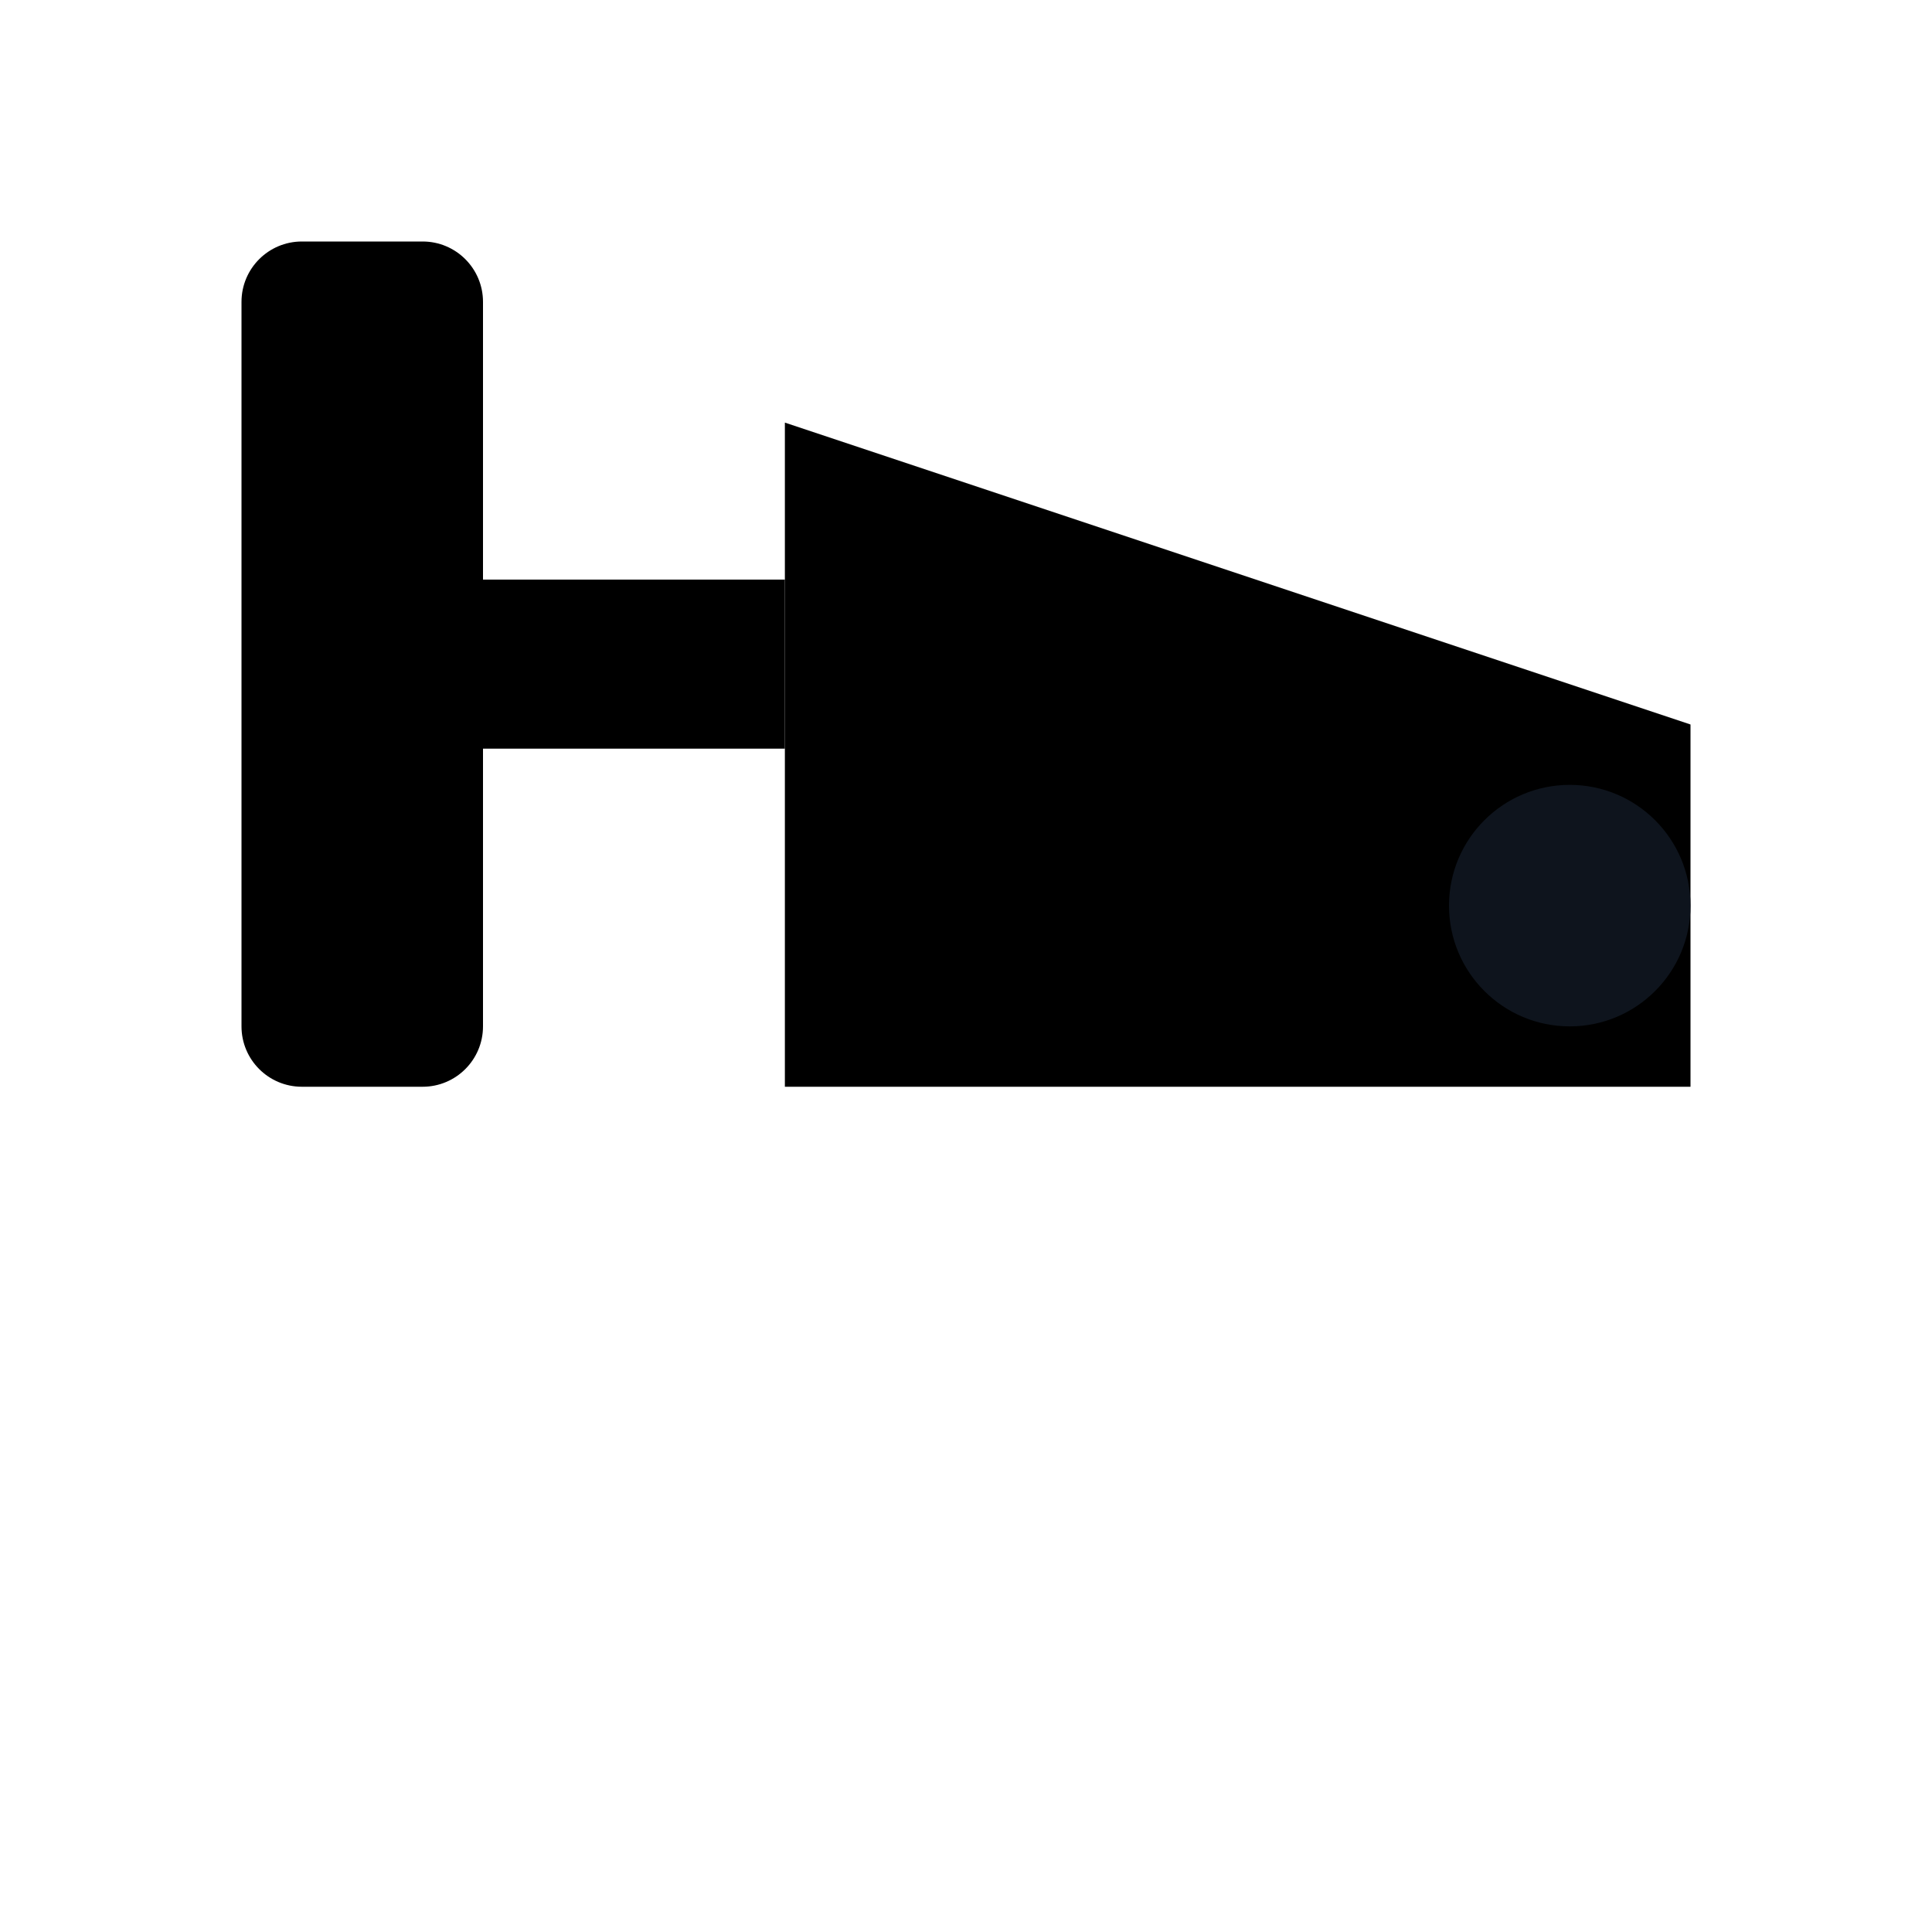
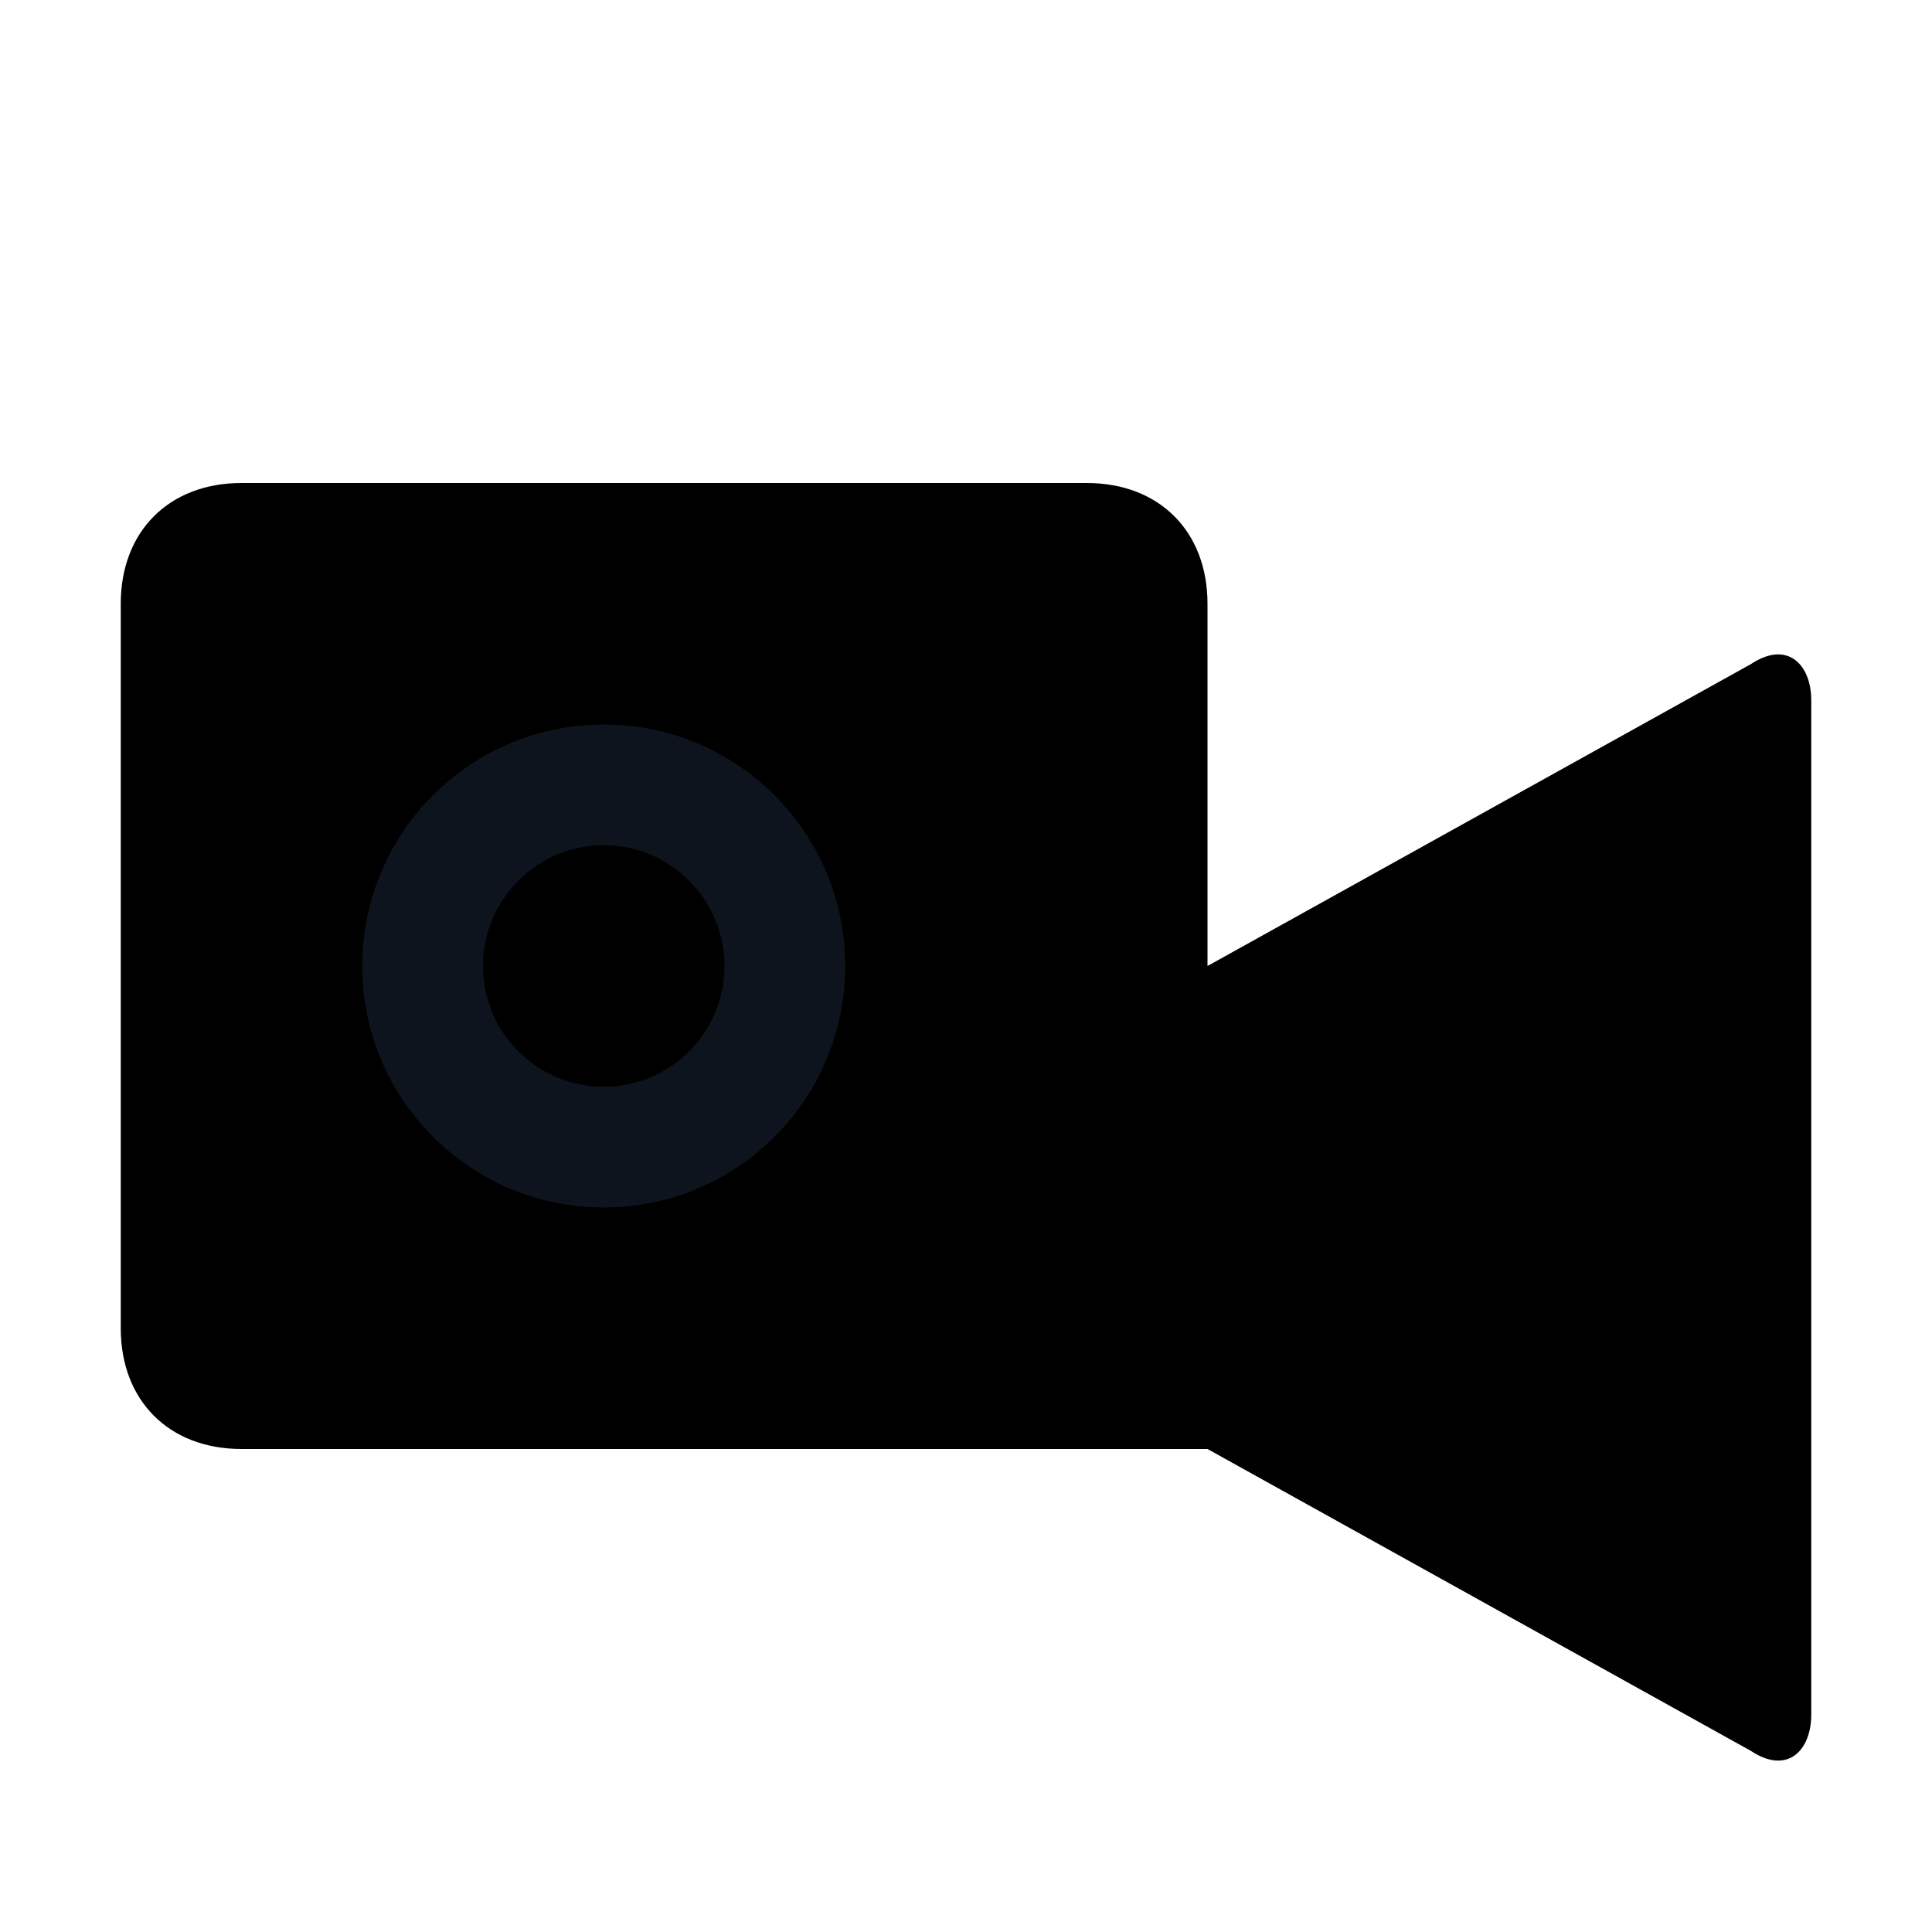
<svg xmlns="http://www.w3.org/2000/svg" width="16" height="16" viewBox="0 0 16 16">
-   <rect x="2" y="2" width="2" height="7" rx="0.5" fill="currentColor" />
-   <line x1="3" y1="5.5" x2="6.5" y2="5.5" stroke="currentColor" stroke-width="1.4" />
-   <path d="M 6.5 3.5 L 14 6 L 14 9 L 6.5 9 Z" fill="currentColor" />
-   <circle cx="13" cy="7.5" r="1" fill="#0e141d" />
+   <path fill="currentColor" d="M 2 4 C 1.4 4 1 4.4 1 5 L 1 11 C 1 11.6 1.4 12 2 12 L 10 12 L 14.5 14.5 C 14.8 14.7 15 14.5 15 14.2 L 15 5.8 C 15 5.5 14.8 5.3 14.5 5.5 L 10 8 L 10 5 C 10 4.4 9.6 4 9 4 Z" />
+   <circle cx="5" cy="8" r="2" fill="#0e141d" />
+   <circle cx="5" cy="8" r="1" fill="currentColor" />
</svg>
